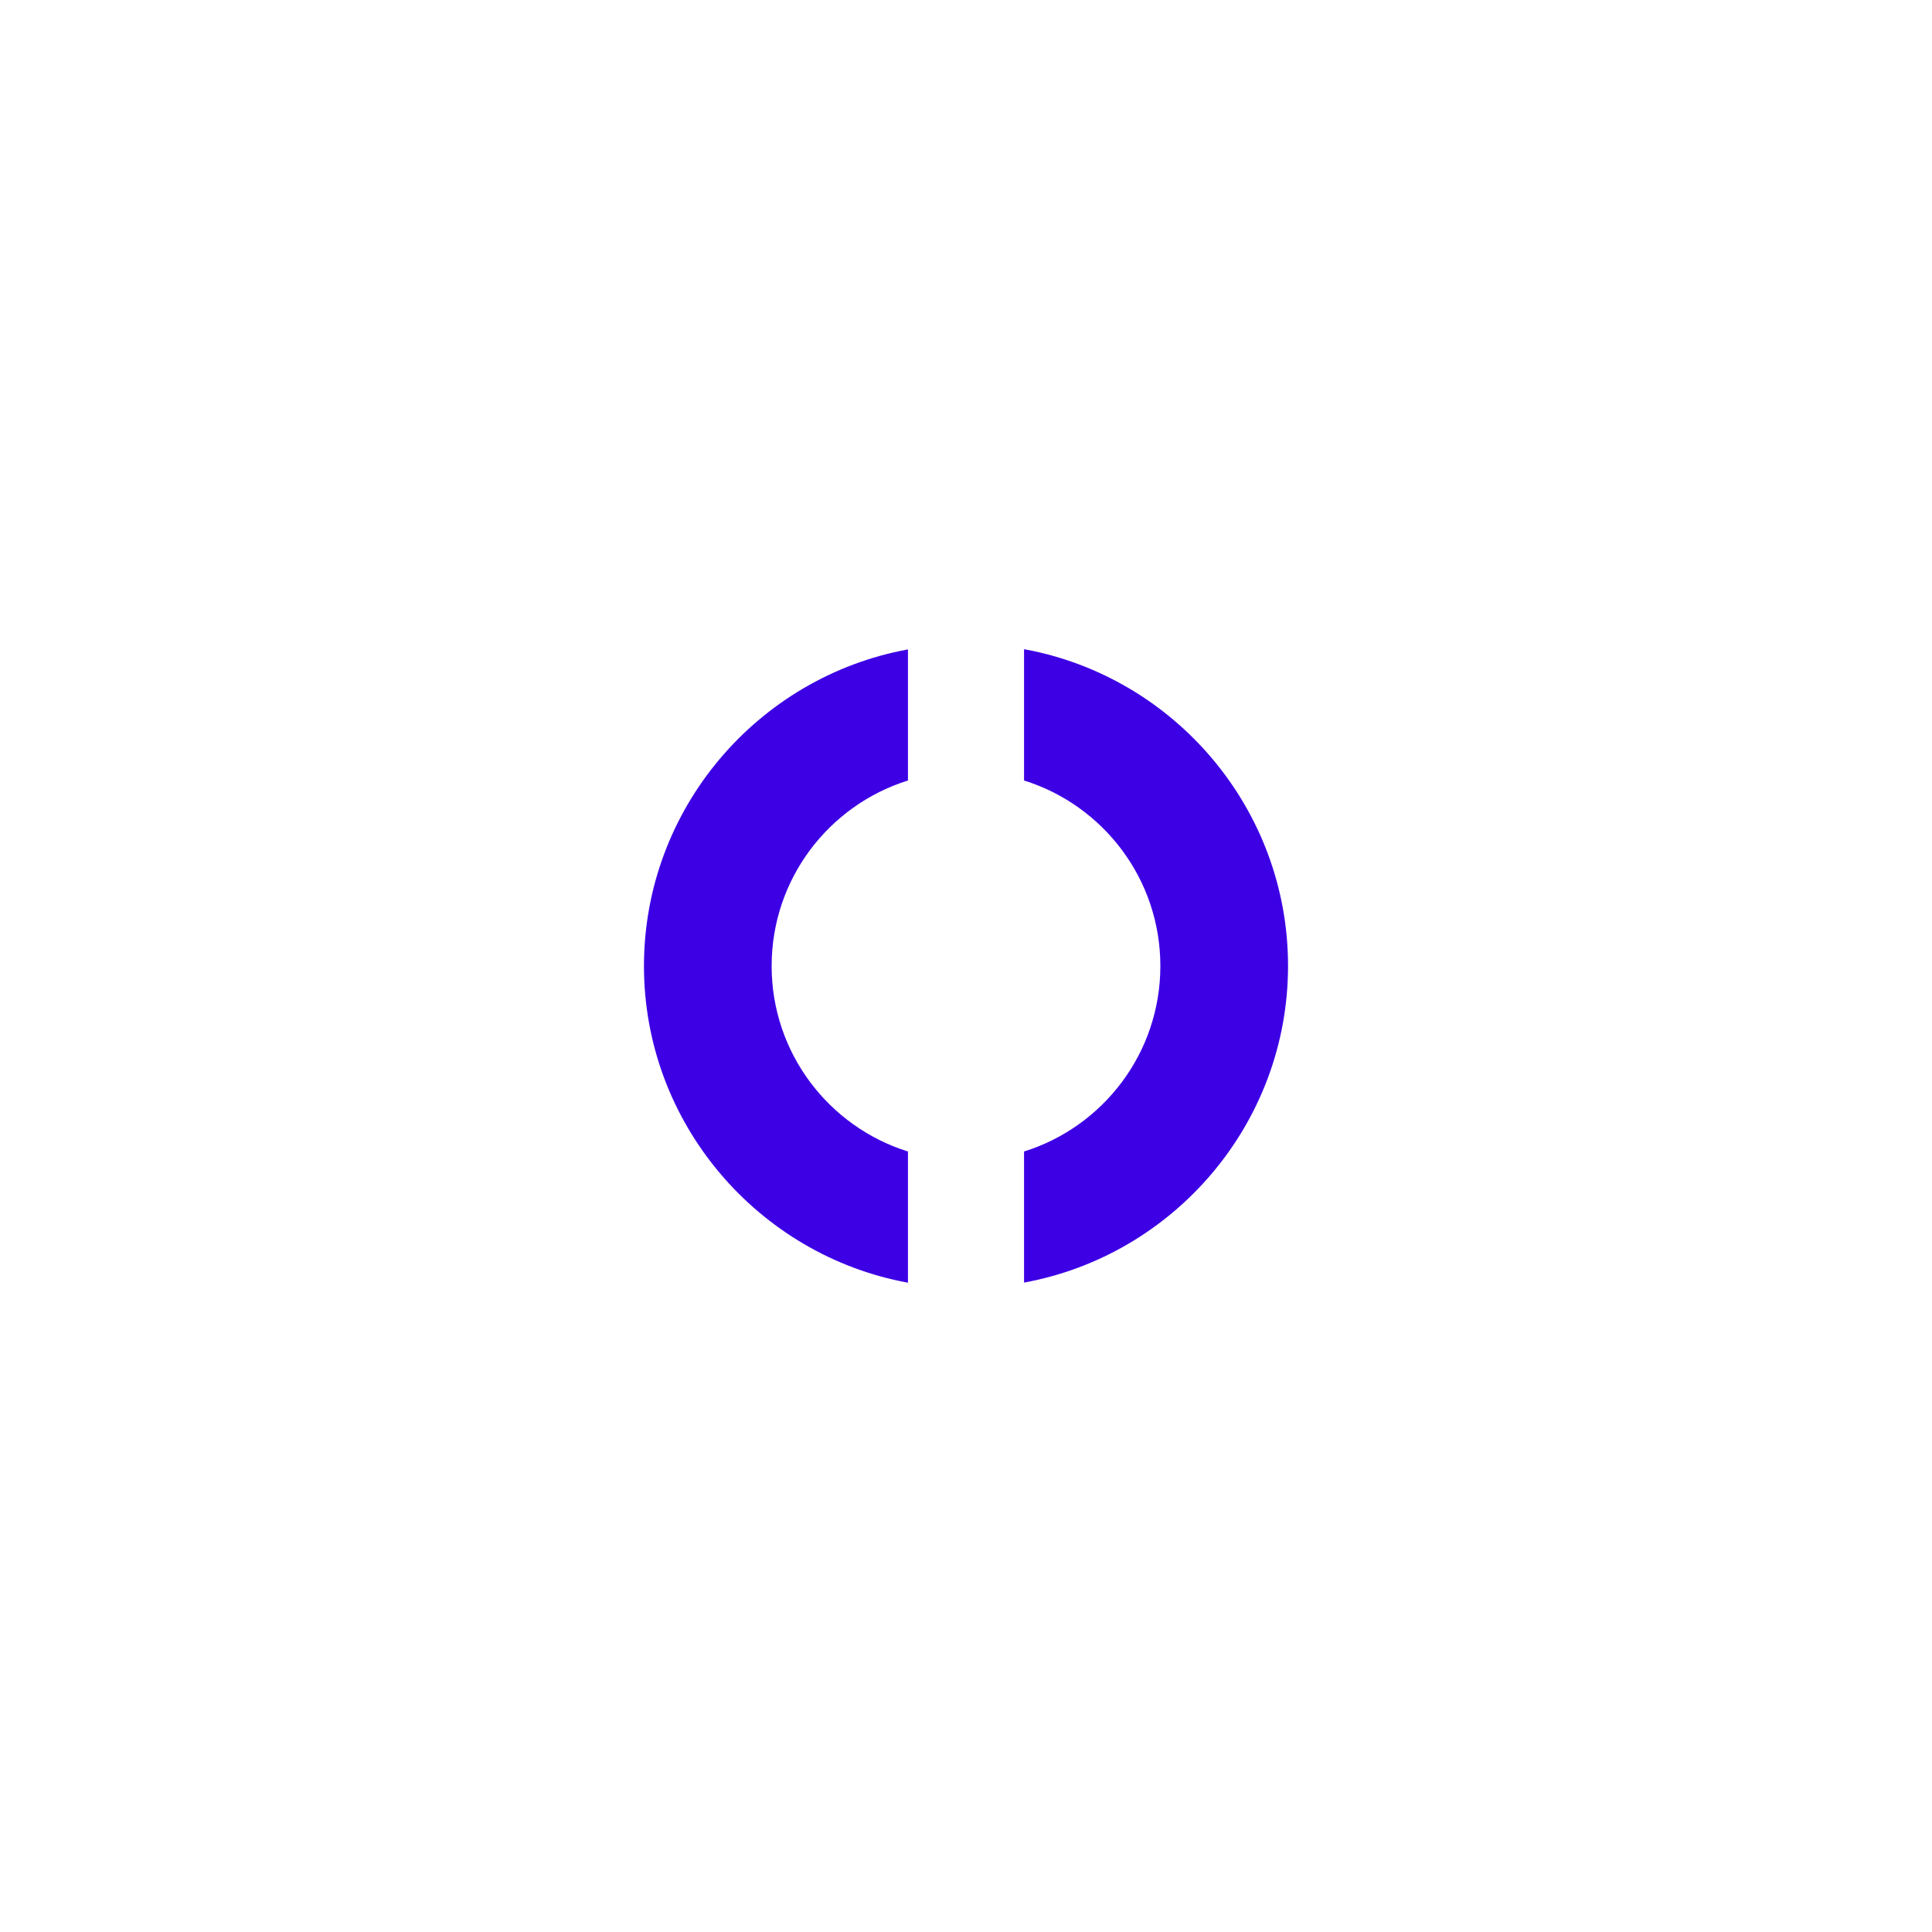
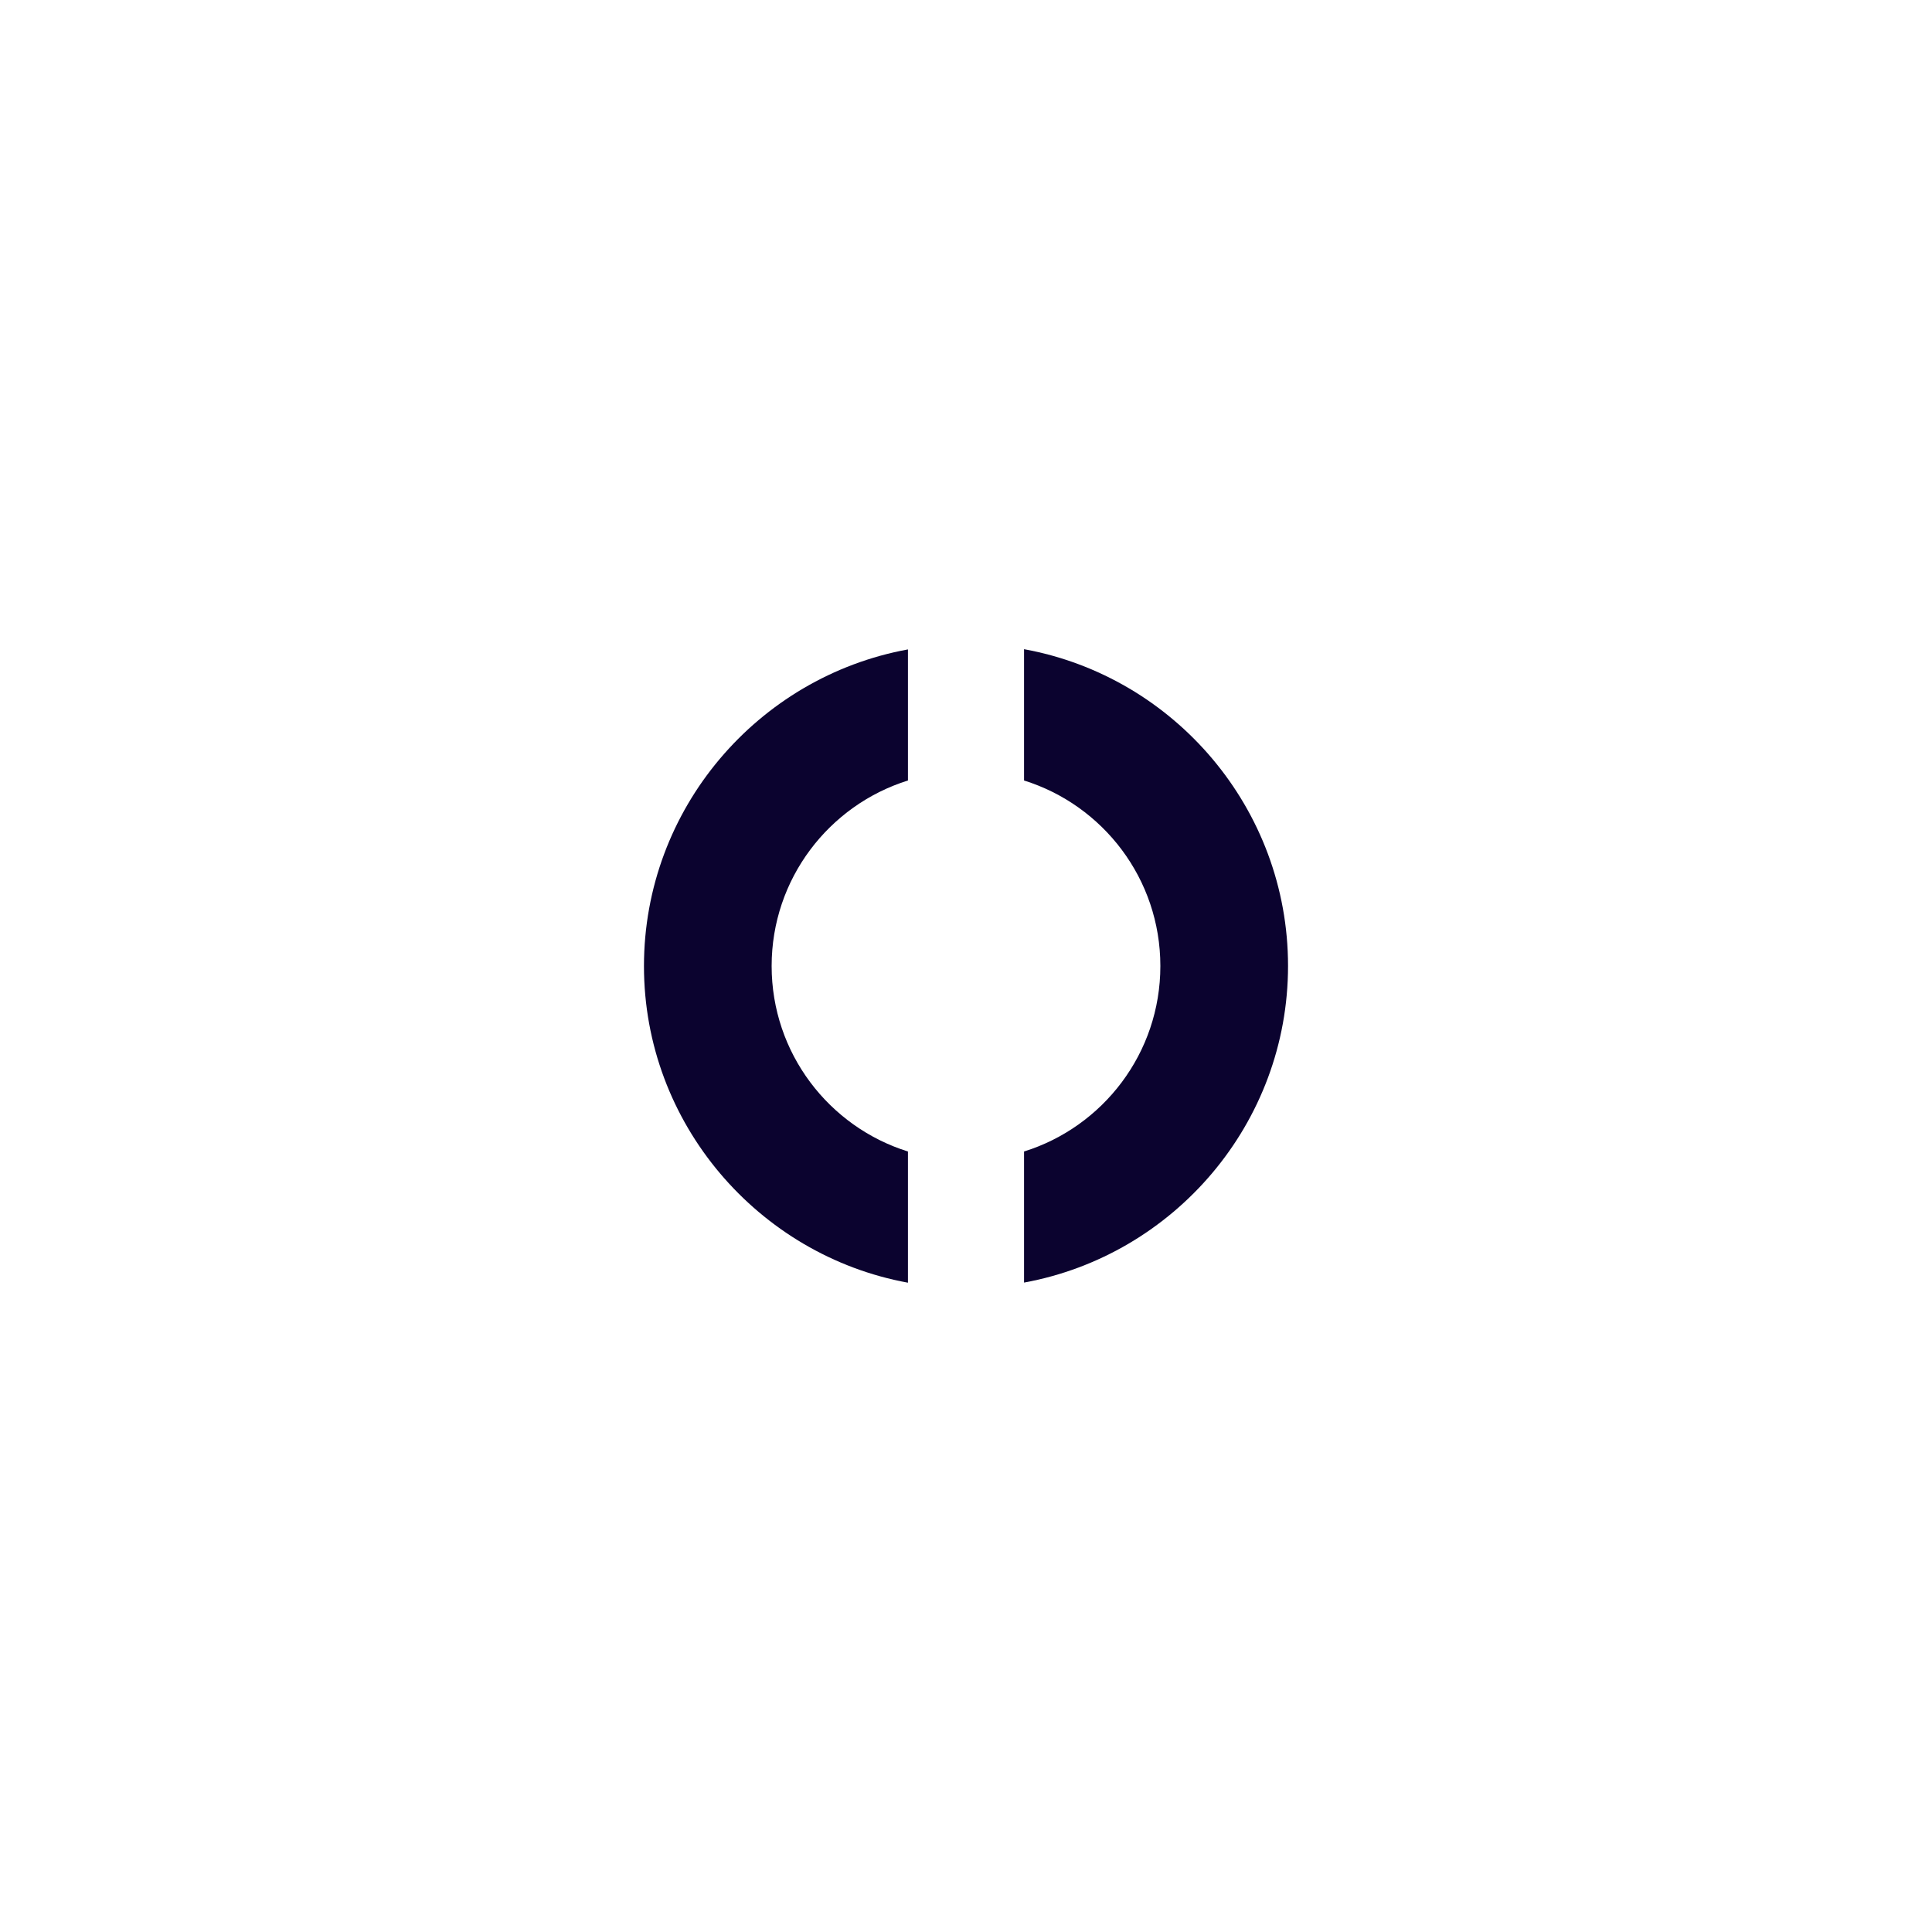
<svg xmlns="http://www.w3.org/2000/svg" id="Layer_1" data-name="Layer 1" width="60mm" height="60mm" viewBox="0 0 170.08 170.08">
-   <path d="M90.15,57.16v11.55c6.95,2.17,12,8.66,12,16.33s-5.05,14.16-12,16.33v11.54c13.22-2.42,23.24-14.03,23.24-27.88s-10.02-25.47-23.24-27.88Z" fill="#3d00e5" />
-   <path d="M79.93,101.37c-6.95-2.17-12-8.66-12-16.33s5.05-14.16,12-16.33v-11.54c-13.22,2.42-23.24,14.03-23.24,27.88s10.07,25.46,23.24,27.87v-11.54Z" fill="#3d00e5" />
+   <path d="M90.15,57.16v11.55c6.95,2.17,12,8.66,12,16.33s-5.05,14.16-12,16.33v11.54c13.22-2.42,23.24-14.03,23.24-27.88s-10.02-25.47-23.24-27.88Z" fill="#0b032f" />
+   <path d="M79.93,101.37c-6.95-2.17-12-8.66-12-16.33s5.05-14.16,12-16.33v-11.54c-13.22,2.42-23.24,14.03-23.24,27.88s10.07,25.46,23.24,27.87v-11.54Z" fill="#0b032f" />
</svg>
